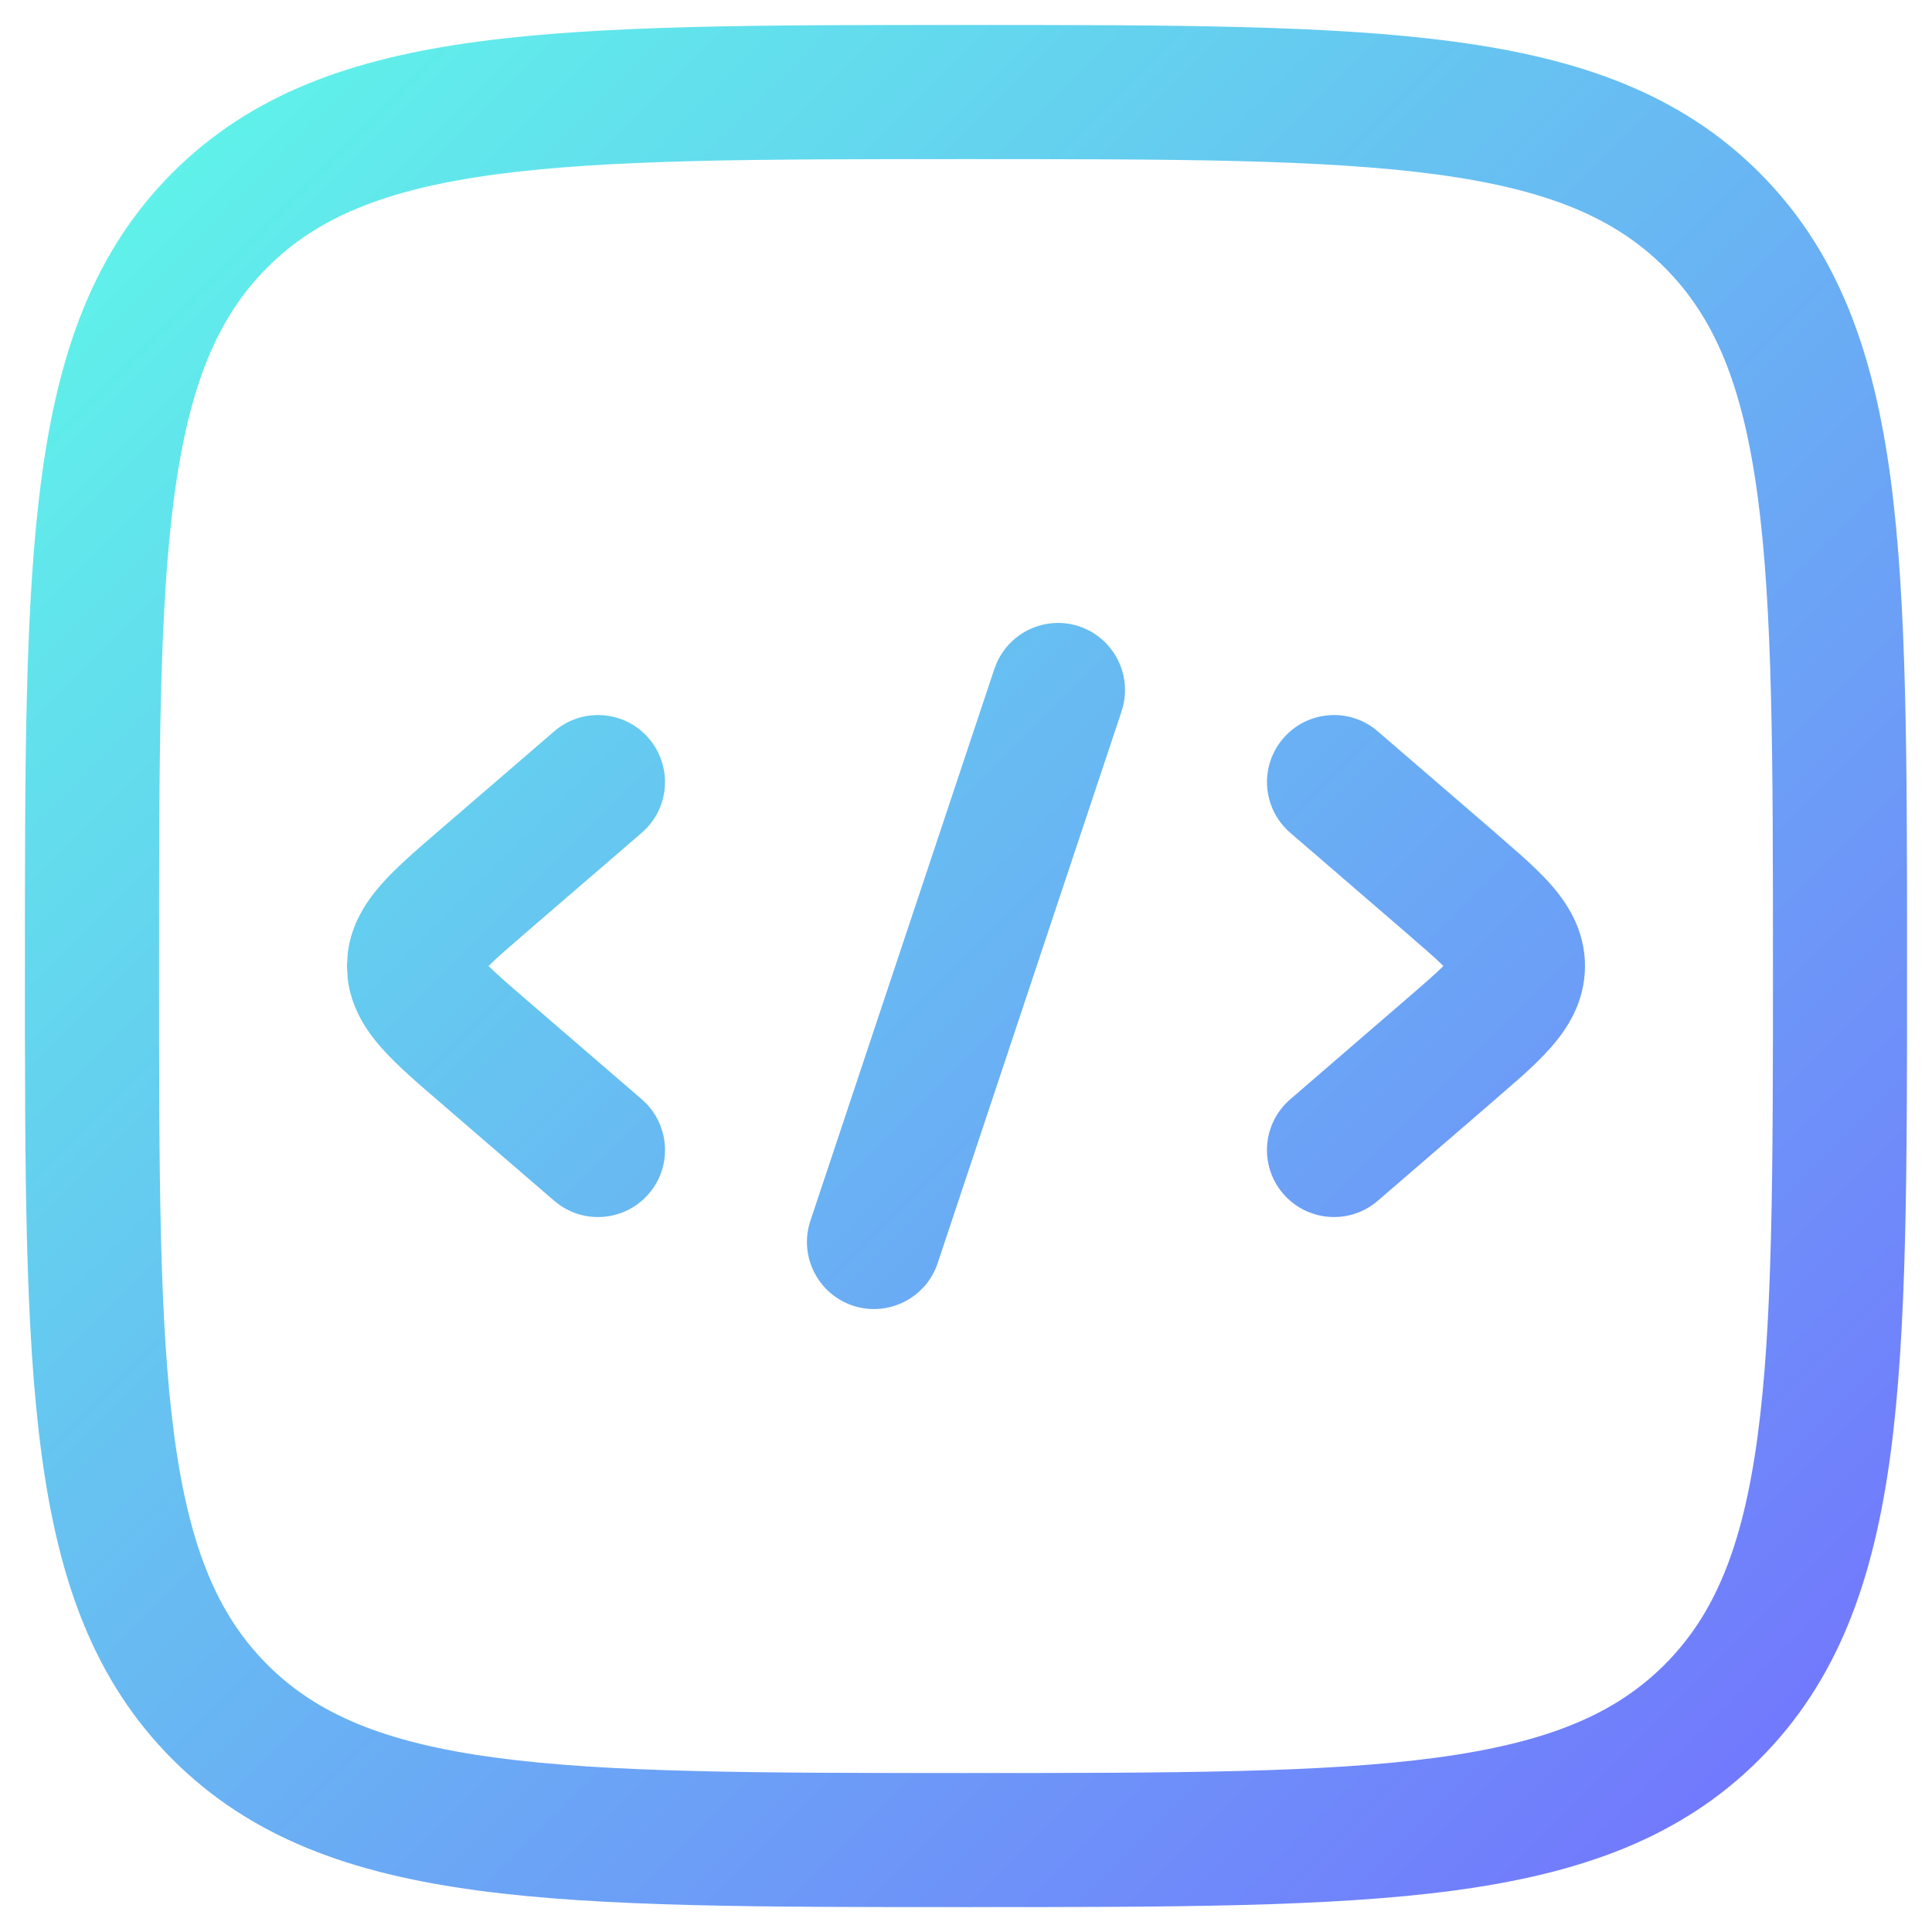
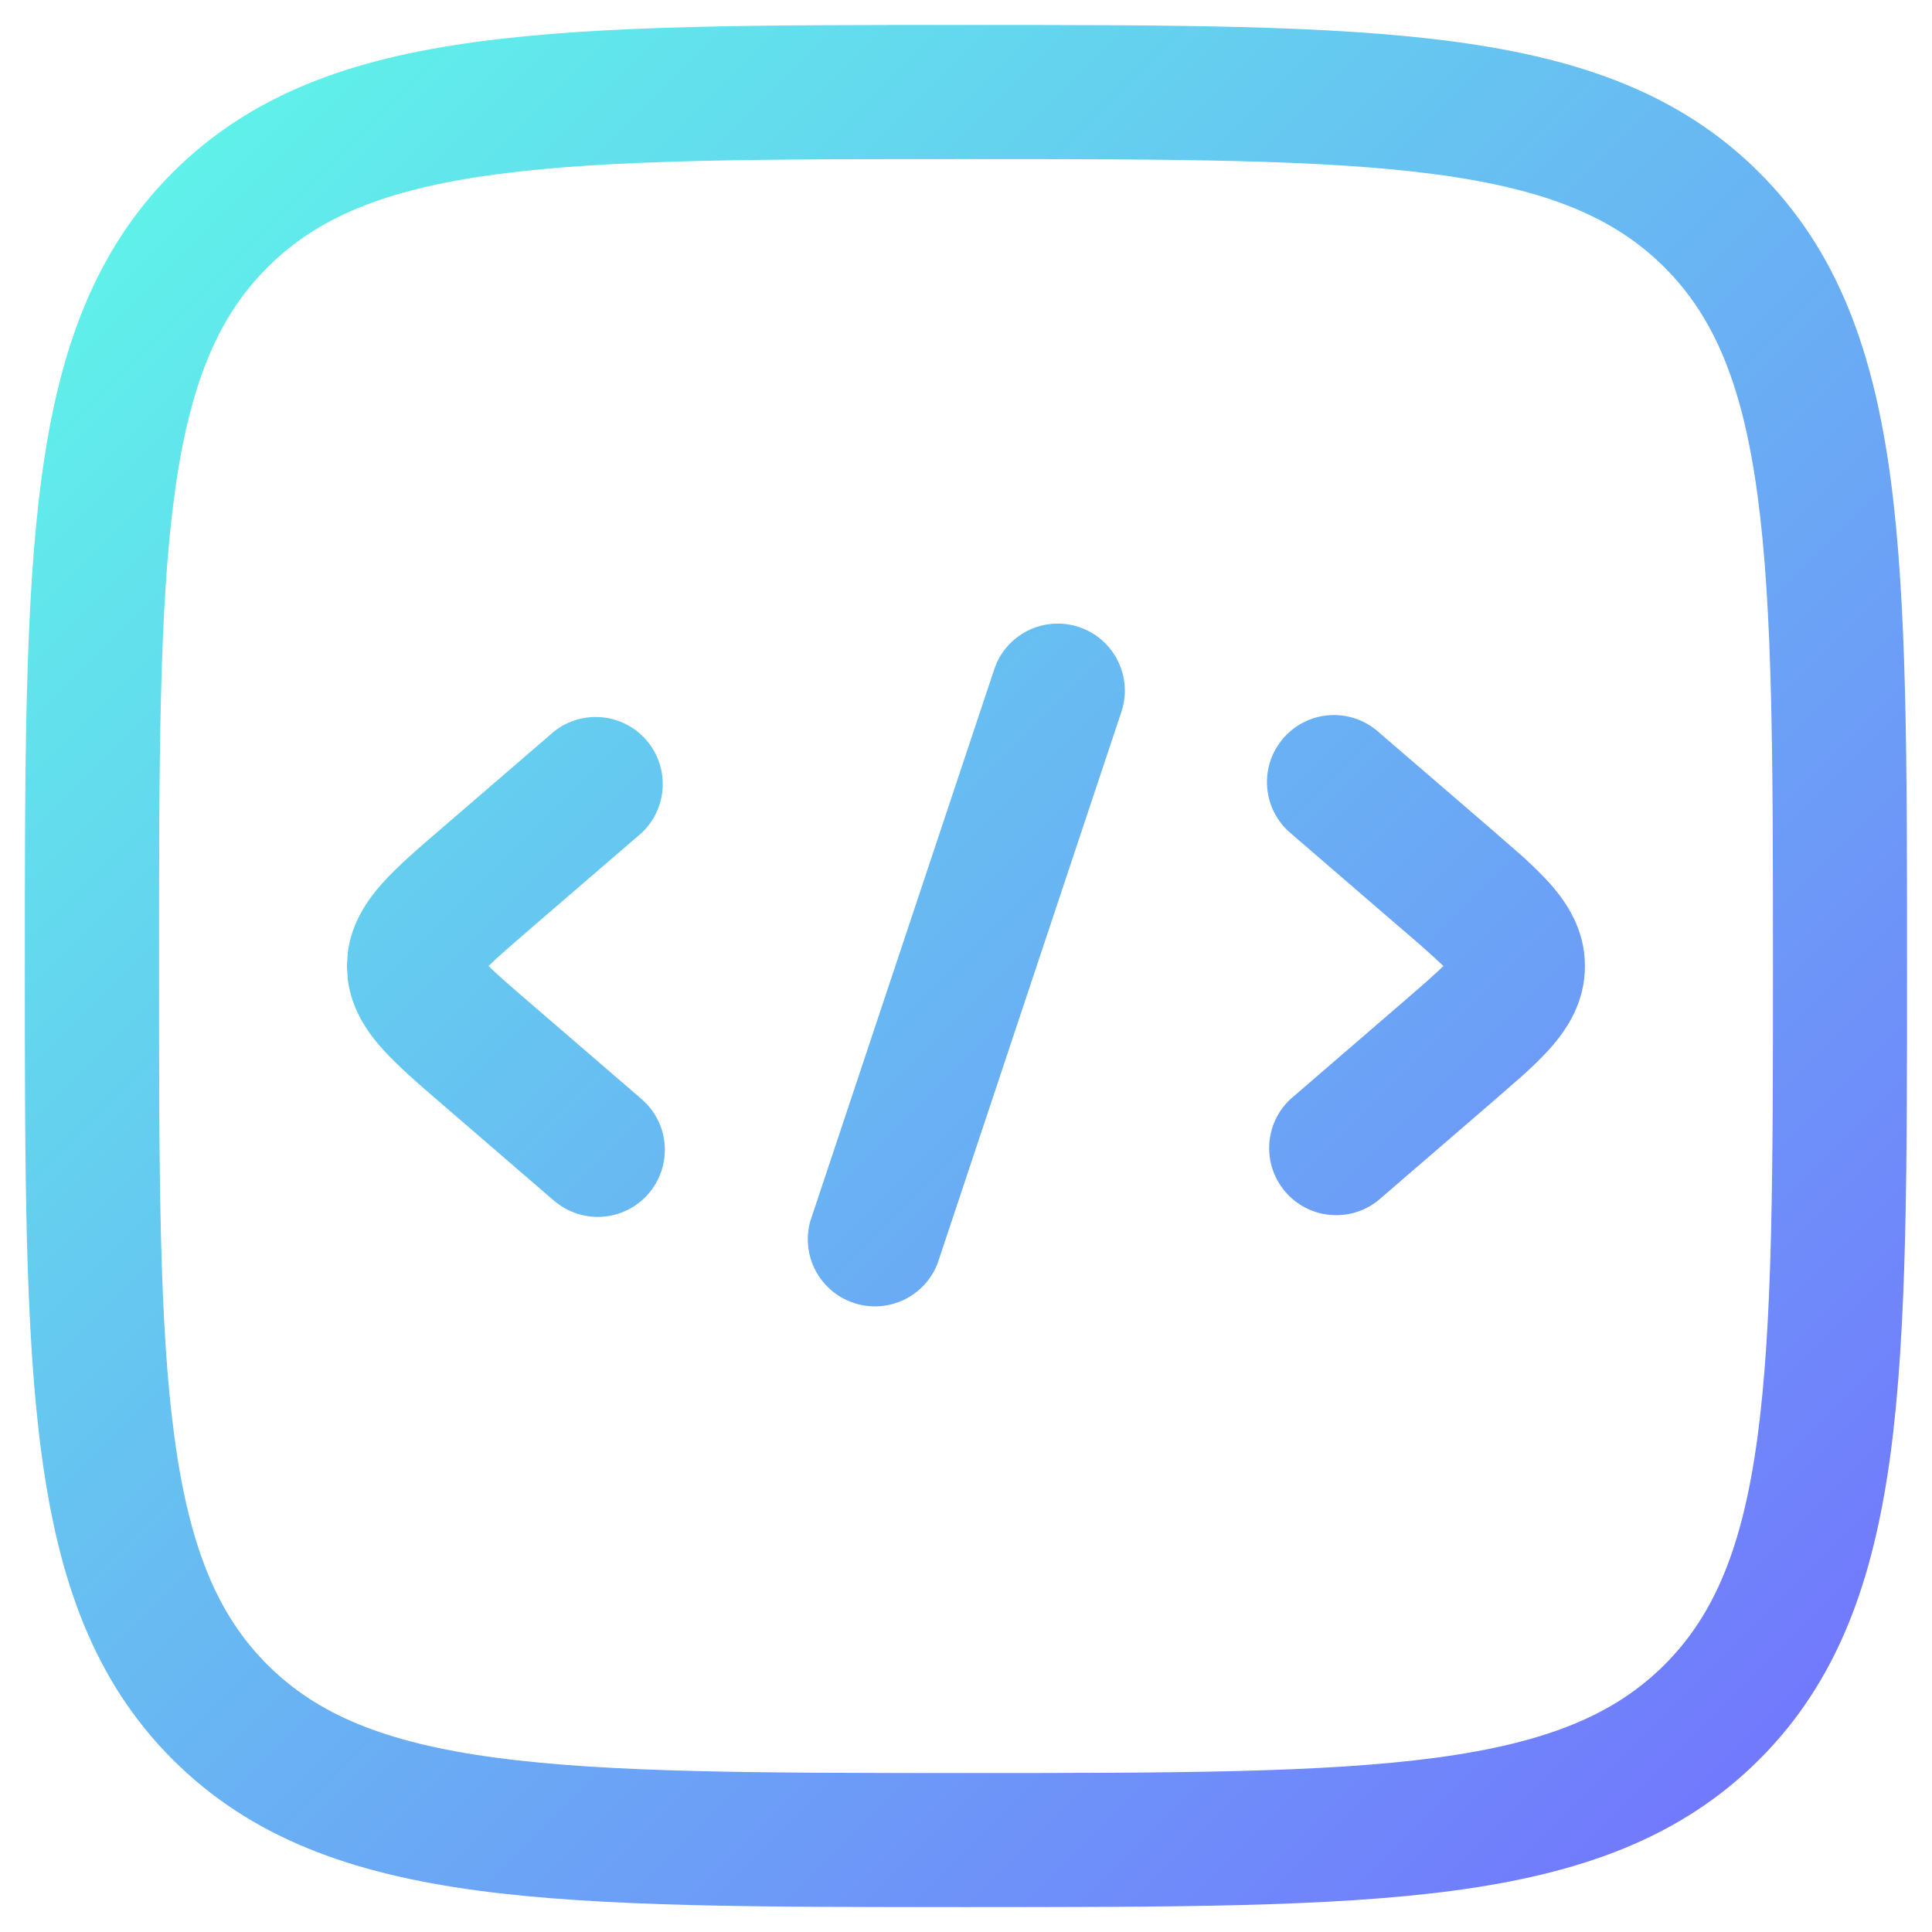
- <svg xmlns="http://www.w3.org/2000/svg" width="28" height="28" viewBox="0 0 28 28" fill="none">
-   <path d="M14 0.362C16.958 0.362 19.274 0.361 21.078 0.604C22.91 0.85 24.36 1.364 25.498 2.502C26.636 3.64 27.151 5.09 27.398 6.922C27.64 8.726 27.638 11.043 27.638 14.001C27.638 16.959 27.64 19.275 27.398 21.079C27.151 22.911 26.636 24.361 25.498 25.499C24.36 26.637 22.91 27.152 21.078 27.398C19.274 27.641 16.957 27.639 14 27.639C11.042 27.639 8.725 27.641 6.921 27.398C5.089 27.152 3.639 26.637 2.501 25.499C1.363 24.361 0.849 22.911 0.603 21.079C0.36 19.275 0.361 16.959 0.361 14.001C0.361 11.043 0.36 8.726 0.603 6.922C0.849 5.09 1.363 3.64 2.501 2.502C3.639 1.364 5.089 0.85 6.921 0.604C8.725 0.361 11.042 0.362 14 0.362ZM14 2.306C10.987 2.306 8.825 2.307 7.18 2.528C5.563 2.746 4.592 3.159 3.875 3.876C3.158 4.593 2.745 5.564 2.527 7.181C2.306 8.825 2.305 10.988 2.305 14.001C2.305 17.013 2.306 19.176 2.527 20.82C2.745 22.436 3.158 23.408 3.874 24.125C4.591 24.842 5.563 25.255 7.18 25.473C8.825 25.694 10.987 25.696 14 25.696C17.012 25.696 19.175 25.694 20.819 25.473C22.436 25.255 23.408 24.842 24.125 24.125C24.841 23.408 25.254 22.437 25.472 20.82C25.693 19.176 25.695 17.013 25.695 14.001C25.695 10.988 25.693 8.825 25.472 7.181C25.254 5.564 24.841 4.593 24.124 3.876C23.407 3.159 22.436 2.746 20.819 2.528C19.175 2.307 17.012 2.306 14 2.306ZM14.448 9.601C14.65 9.152 15.164 8.919 15.641 9.078C16.149 9.248 16.424 9.799 16.255 10.308L13.589 18.308C13.419 18.816 12.868 19.091 12.359 18.922C11.851 18.752 11.575 18.201 11.745 17.692L14.412 9.692L14.448 9.601ZM8.032 10.599C8.439 10.248 9.052 10.294 9.402 10.7C9.752 11.107 9.707 11.719 9.301 12.069L7.665 13.479C7.384 13.722 7.202 13.879 7.08 14C7.202 14.121 7.384 14.279 7.665 14.521L9.301 15.932L9.373 16C9.711 16.358 9.731 16.921 9.402 17.302C9.074 17.682 8.515 17.746 8.111 17.464L8.032 17.403L6.397 15.993C6.075 15.716 5.756 15.444 5.53 15.188C5.322 14.953 5.094 14.625 5.04 14.192L5.028 14.001L5.04 13.809C5.094 13.376 5.322 13.048 5.53 12.812C5.756 12.557 6.075 12.285 6.397 12.008L8.032 10.599ZM18.598 10.7C18.948 10.294 19.56 10.248 19.967 10.599L21.602 12.008L22.072 12.419C22.22 12.553 22.357 12.685 22.47 12.812C22.708 13.082 22.971 13.472 22.971 14.001C22.97 14.53 22.708 14.919 22.47 15.188C22.357 15.316 22.22 15.449 22.072 15.583L21.602 15.993L19.967 17.403C19.561 17.753 18.948 17.707 18.598 17.302C18.247 16.895 18.293 16.282 18.699 15.932L20.334 14.521C20.615 14.279 20.797 14.121 20.919 14C20.797 13.879 20.615 13.722 20.334 13.479L18.699 12.069C18.293 11.719 18.248 11.107 18.598 10.7Z" fill="url(#paint0_linear_16_1262)" />
+ <svg xmlns="http://www.w3.org/2000/svg" width="28" height="28" fill="none" viewBox="0 0 28 28">
+   <path fill="url(#a)" d="M14 .362c2.958 0 5.274-.001 7.078.242 1.832.246 3.282.76 4.42 1.898s1.653 2.588 1.9 4.42c.242 1.804.24 4.121.24 7.079s.002 5.274-.24 7.078c-.247 1.832-.762 3.282-1.9 4.42s-2.588 1.653-4.42 1.9c-1.804.242-4.12.24-7.078.24s-5.275.002-7.08-.24c-1.831-.247-3.281-.762-4.419-1.9S.849 22.911.603 21.079C.36 19.275.36 16.96.36 14.001s0-5.275.243-7.08c.246-1.831.76-3.281 1.898-4.42C3.639 1.365 5.089.85 6.921.605 8.725.36 11.042.362 14 .362m0 1.944c-3.013 0-5.175.001-6.82.222-1.617.218-2.588.631-3.305 1.348s-1.13 1.688-1.348 3.305c-.22 1.644-.222 3.807-.222 6.82 0 3.012.001 5.175.222 6.82.218 1.615.63 2.587 1.347 3.304s1.689 1.13 3.306 1.348c1.645.22 3.807.223 6.82.223 3.012 0 5.175-.002 6.82-.223 1.616-.218 2.588-.631 3.305-1.348.716-.717 1.13-1.688 1.347-3.305.22-1.644.223-3.807.223-6.819s-.002-5.176-.223-6.82c-.218-1.617-.631-2.588-1.348-3.305s-1.688-1.13-3.305-1.348c-1.644-.22-3.806-.222-6.819-.222m.448 7.295a.972.972 0 0 1 1.807.707l-2.666 8a.973.973 0 0 1-1.844-.616l2.667-8zm-6.416.998a.972.972 0 0 1 1.269 1.47l-1.636 1.41c-.28.243-.463.4-.585.521.122.12.304.28.585.521l1.636 1.41.072.069a.972.972 0 0 1-1.262 1.464l-.079-.06-1.635-1.41c-.322-.278-.64-.55-.867-.806-.208-.235-.436-.563-.49-.996l-.012-.191.012-.192c.054-.433.282-.76.49-.996.226-.256.545-.528.867-.805zm10.566.101a.97.97 0 0 1 1.369-.101l1.636 1.409.47.41c.147.135.284.267.397.395.238.27.5.659.5 1.188s-.262.918-.5 1.188c-.113.127-.25.26-.398.394l-.47.41-1.635 1.41a.972.972 0 0 1-1.268-1.471l1.635-1.41c.281-.243.463-.401.585-.522a14 14 0 0 0-.585-.52l-1.635-1.41a.97.97 0 0 1-.101-1.37" />
  <defs>
-     <linearGradient id="paint0_linear_16_1262" x1="0.361" y1="0.362" x2="27.638" y2="27.639" gradientUnits="userSpaceOnUse">
-       <stop stop-color="#5EFCE8" />
-       <stop offset="1" stop-color="#736EFE" />
+     <linearGradient id="a" x1=".361" x2="27.638" y1=".362" y2="27.639" gradientUnits="userSpaceOnUse">
+       <stop stop-color="#5efce8" />
+       <stop offset="1" stop-color="#736efe" />
    </linearGradient>
  </defs>
</svg>
